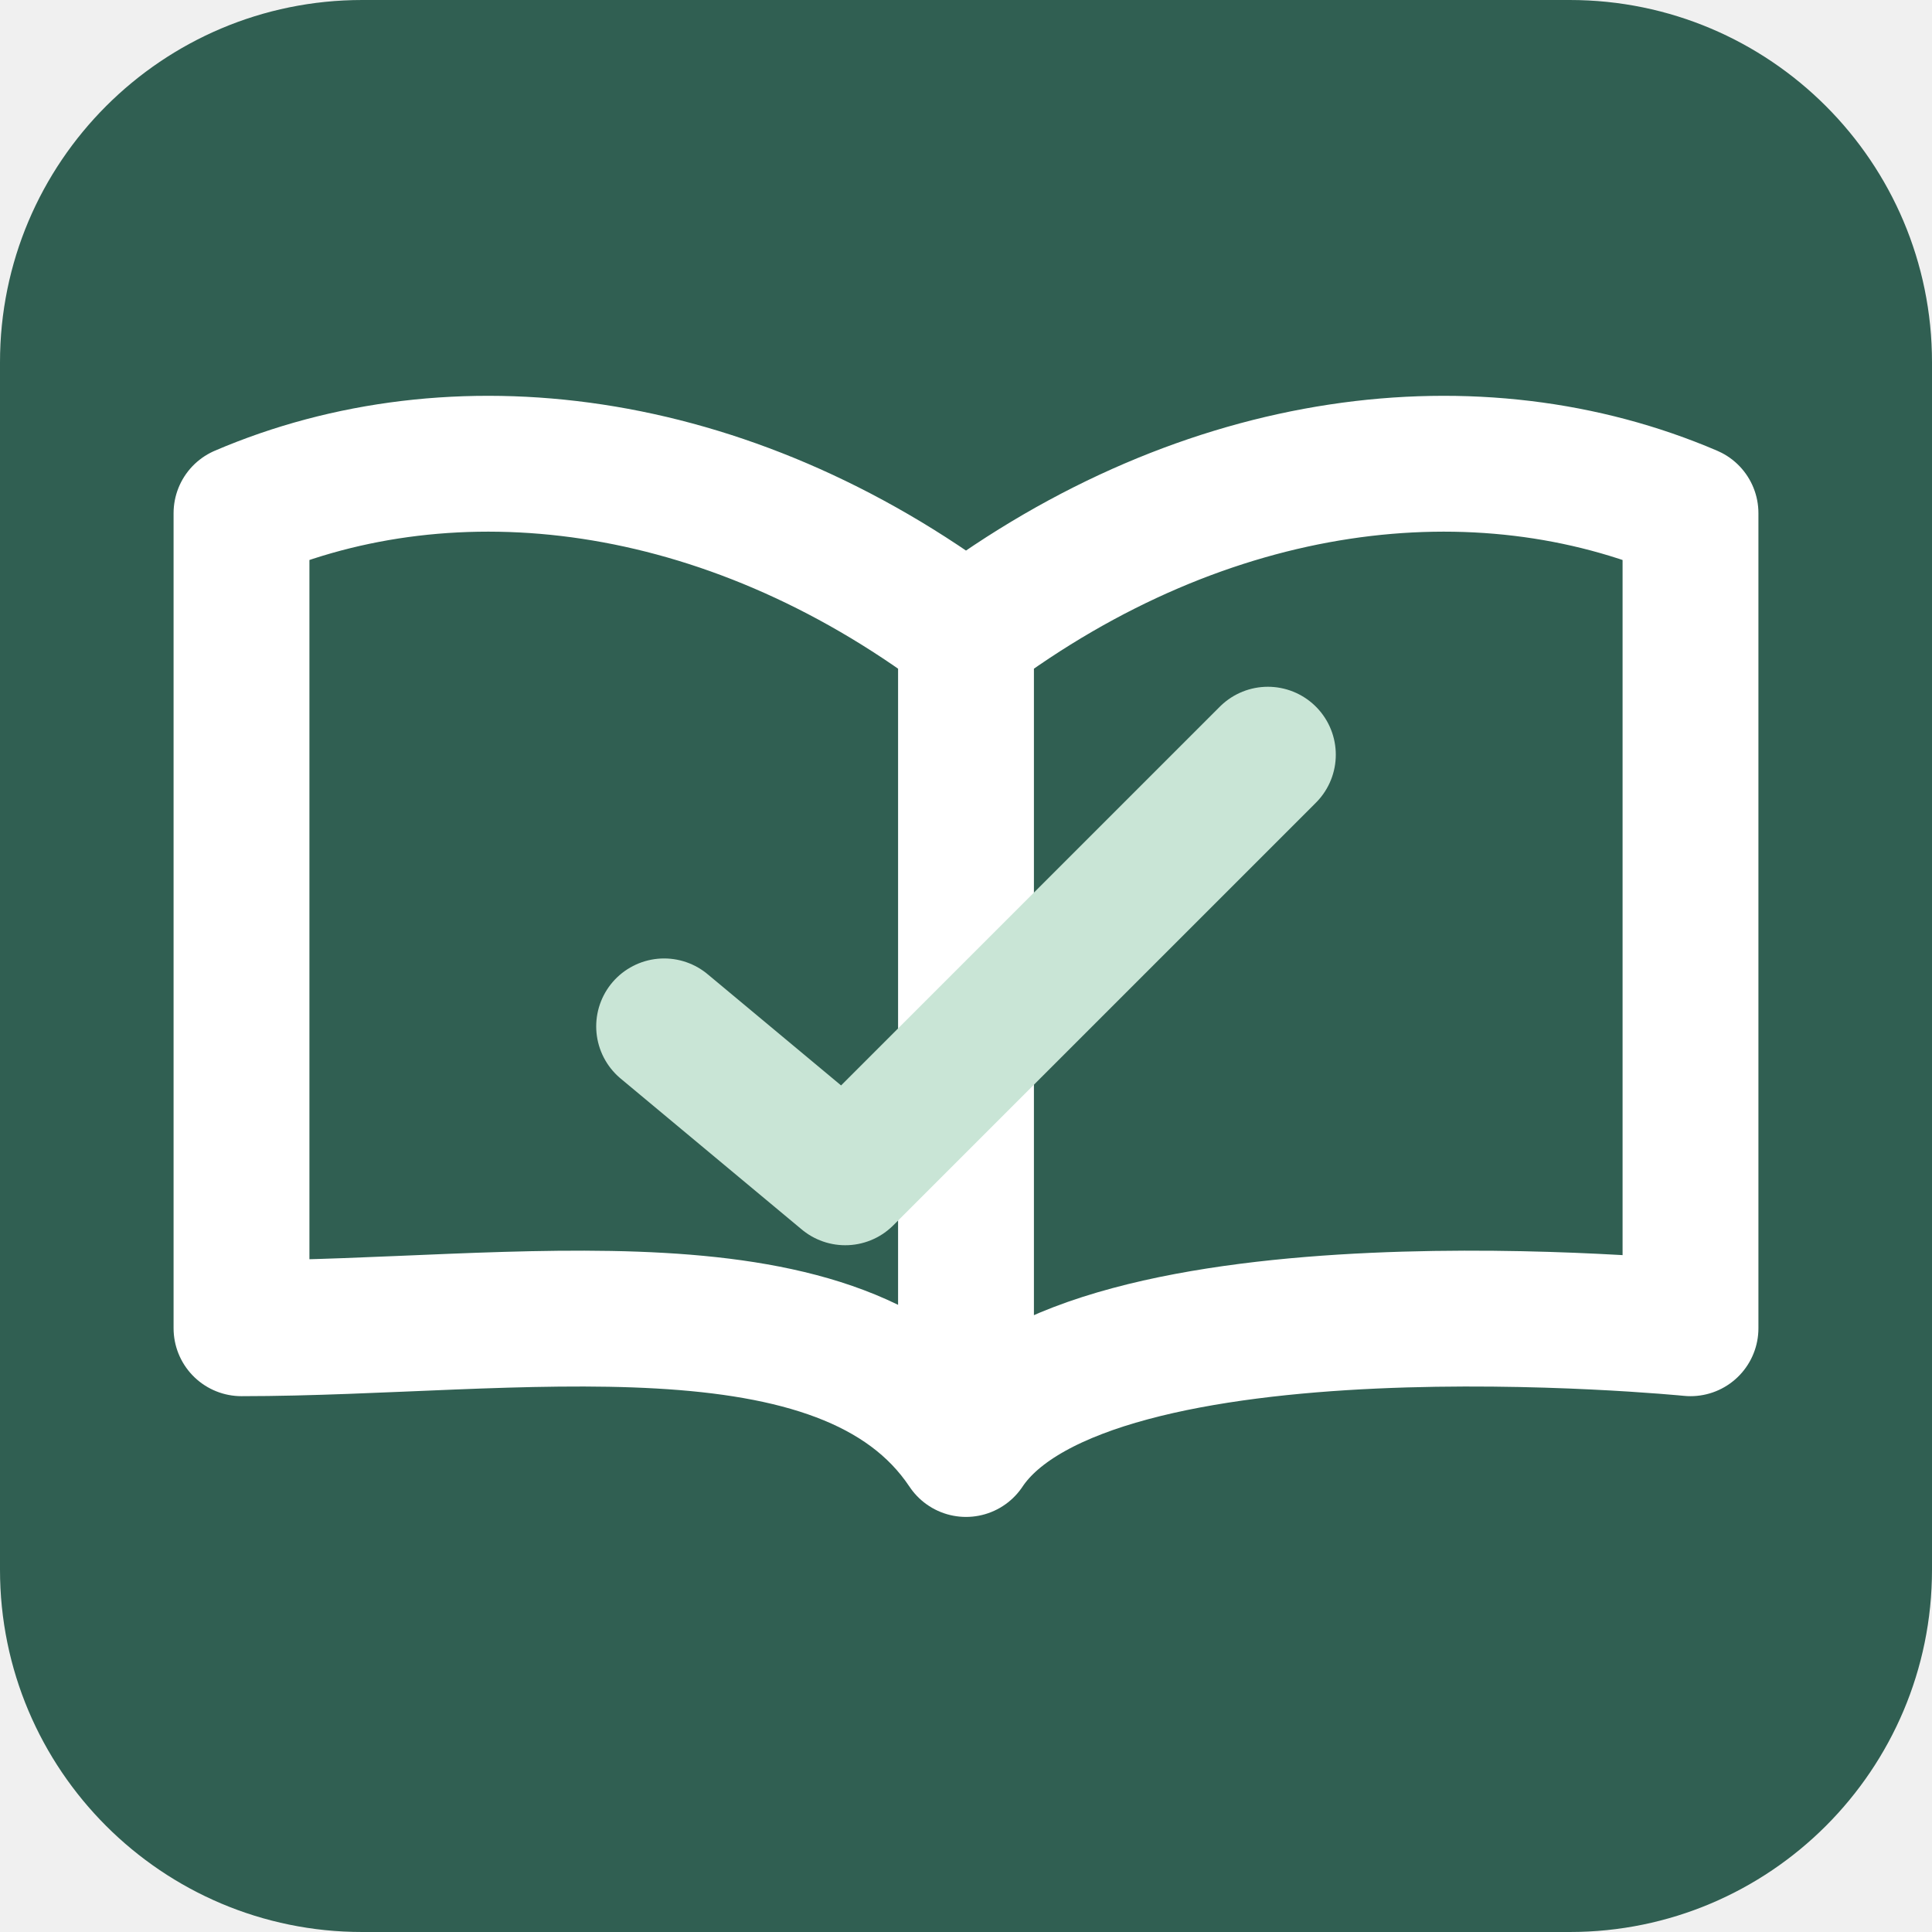
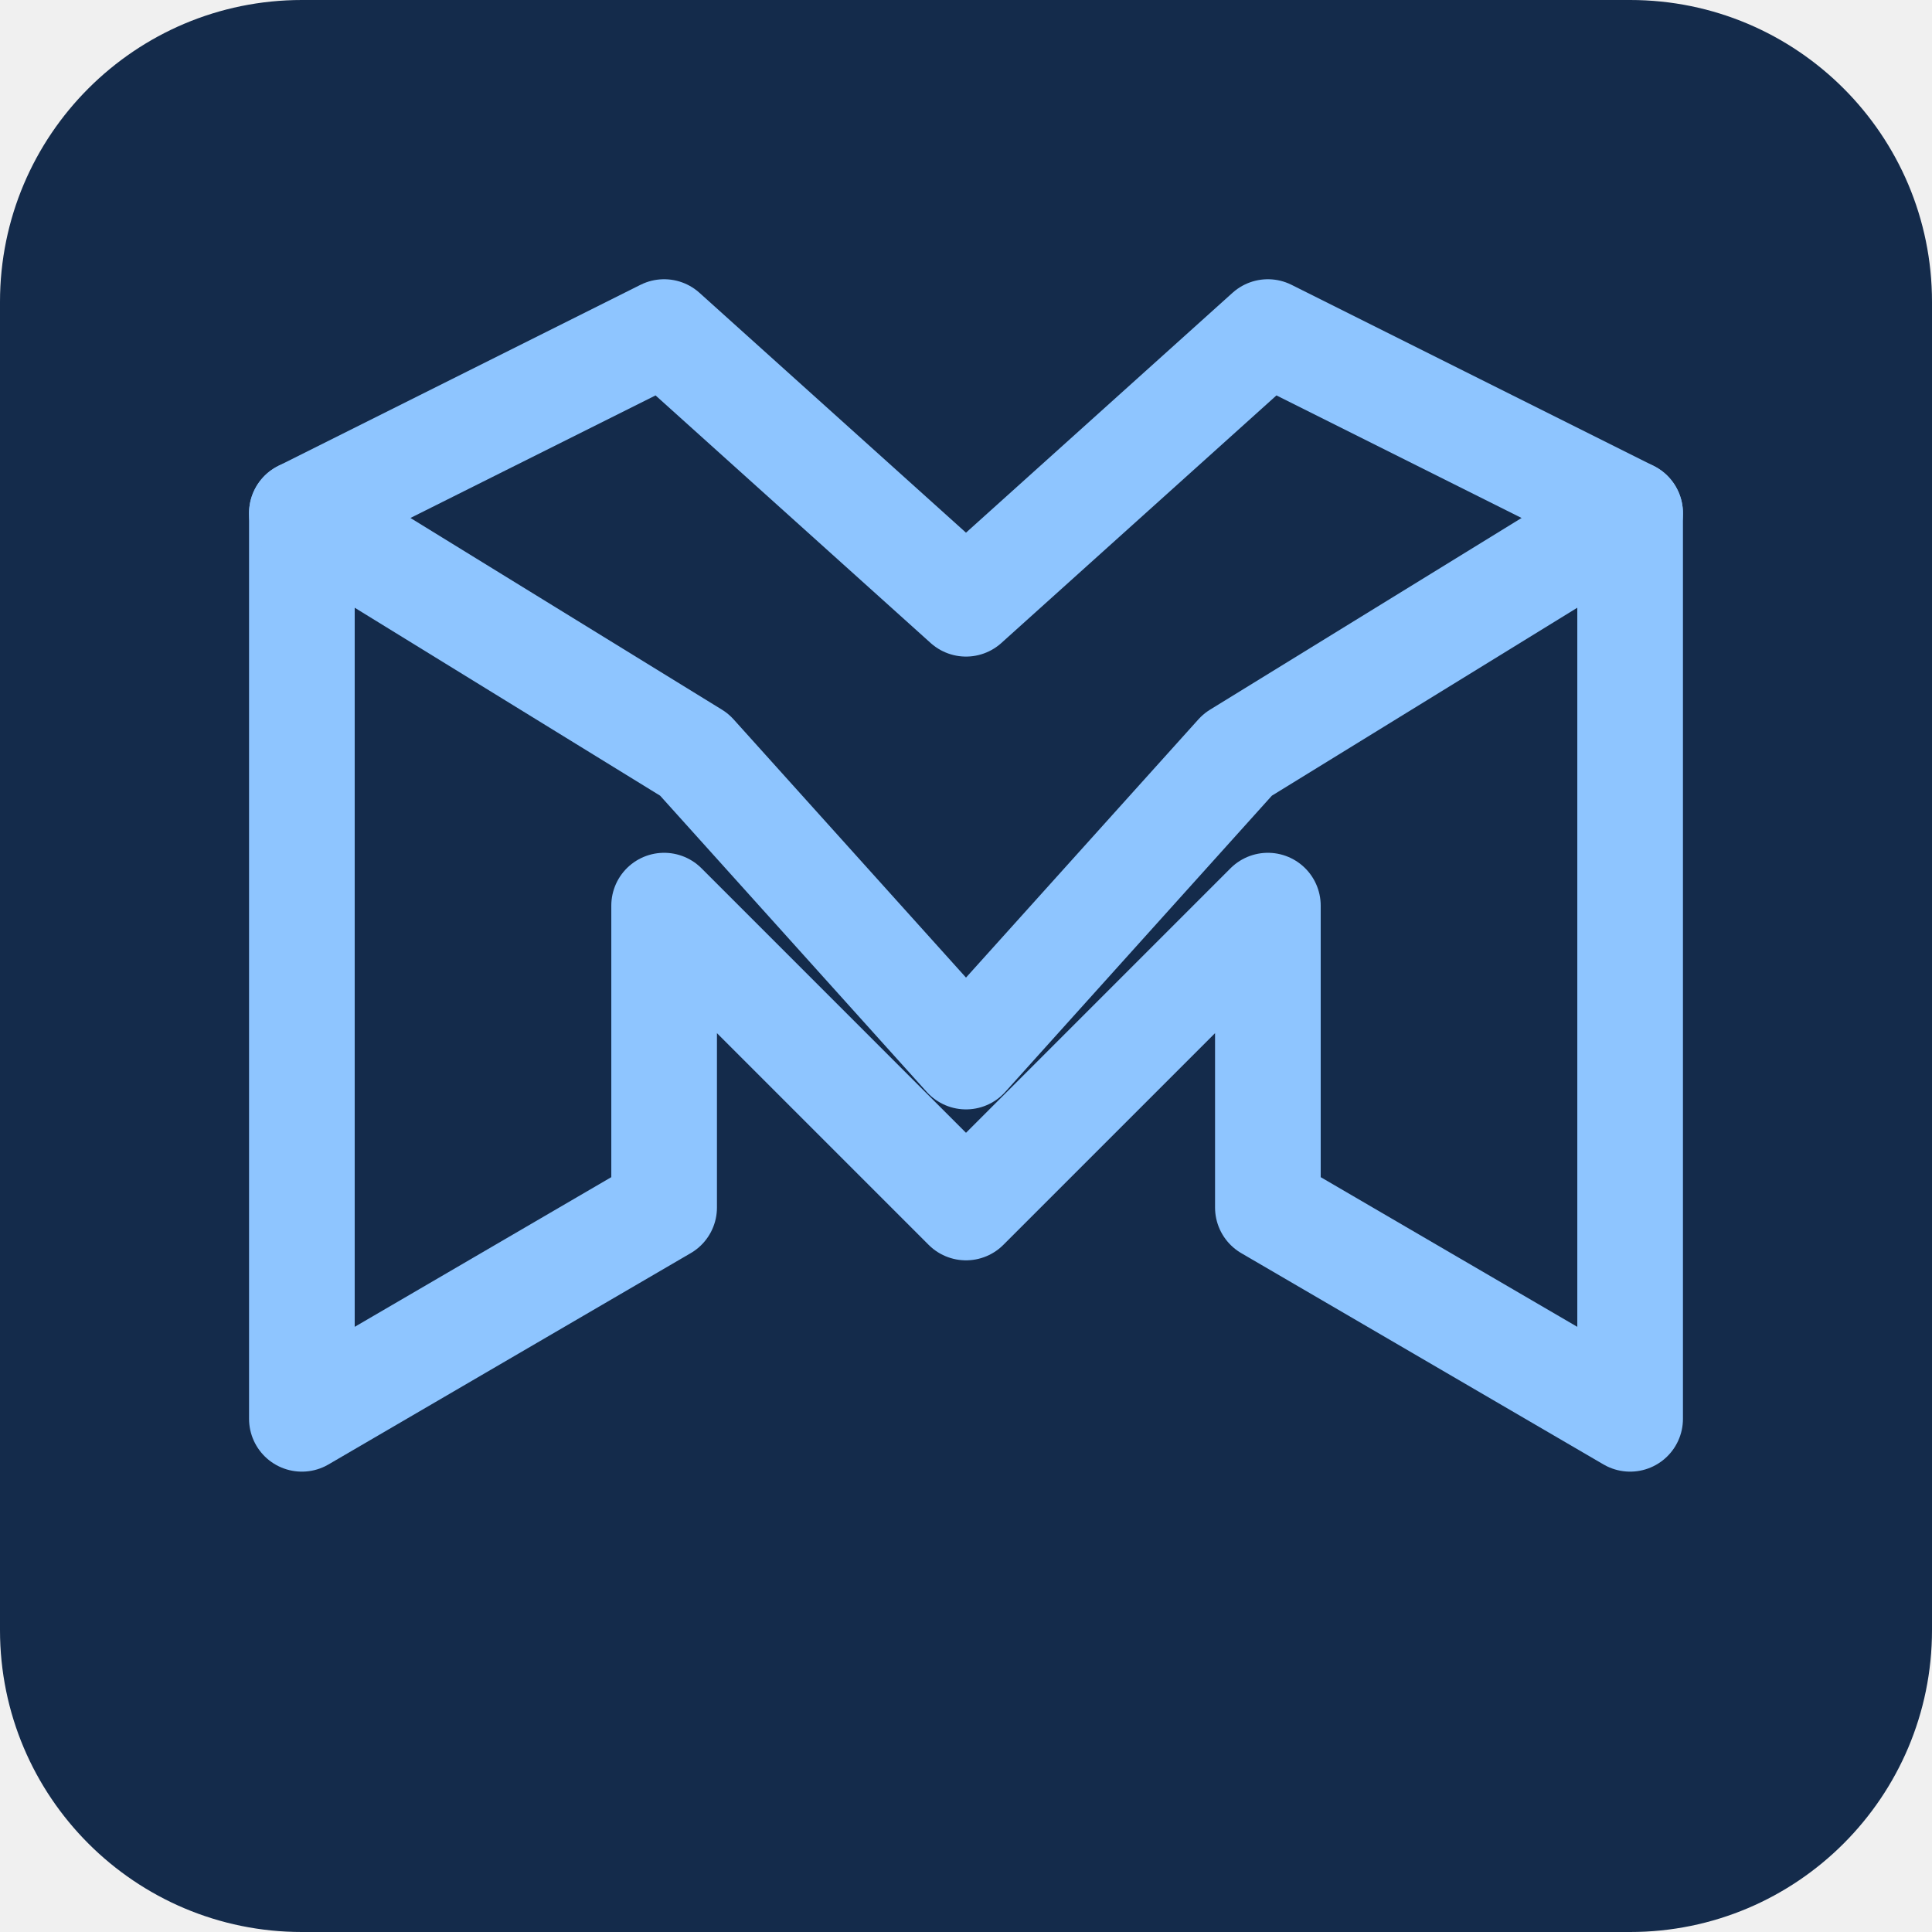
- <svg xmlns="http://www.w3.org/2000/svg" width="64" height="64" viewBox="0 0 64 64">
-   <rect width="64" height="64" rx="12" fill="#305F52" />
-   <path d="M32 48V21 M32 21C24 15 15 14 8 17V44 C17 44 28 42 32 48Z M32 21C40 15 49 14 56 17V44 C56 44 36 42 32 48Z" fill="none" stroke="#FFFFFF" stroke-width="4.5" stroke-linecap="round" stroke-linejoin="round" />
-   <path d="M22 34L28 39L42 25" fill="none" stroke="#C9E5D6" stroke-width="4.5" stroke-linecap="round" stroke-linejoin="round" />
+ <svg xmlns="http://www.w3.org/2000/svg" width="64" height="64" viewBox="0 0 64 64" fill="none">
+   <rect width="64" height="64" rx="10" fill="#142B4B" />
+   <path d="M10 47V17L23 25L32 35L41 25L54 17V47L42 40V30L32 40L22 30V40L10 47Z" stroke="#8EC5FF" stroke-width="3.5" stroke-linecap="round" stroke-linejoin="round" />
+   <path d="M10 17L22 11L32 20L42 11L54 17" stroke="#8EC5FF" stroke-width="3.5" stroke-linecap="round" stroke-linejoin="round" />
</svg>
